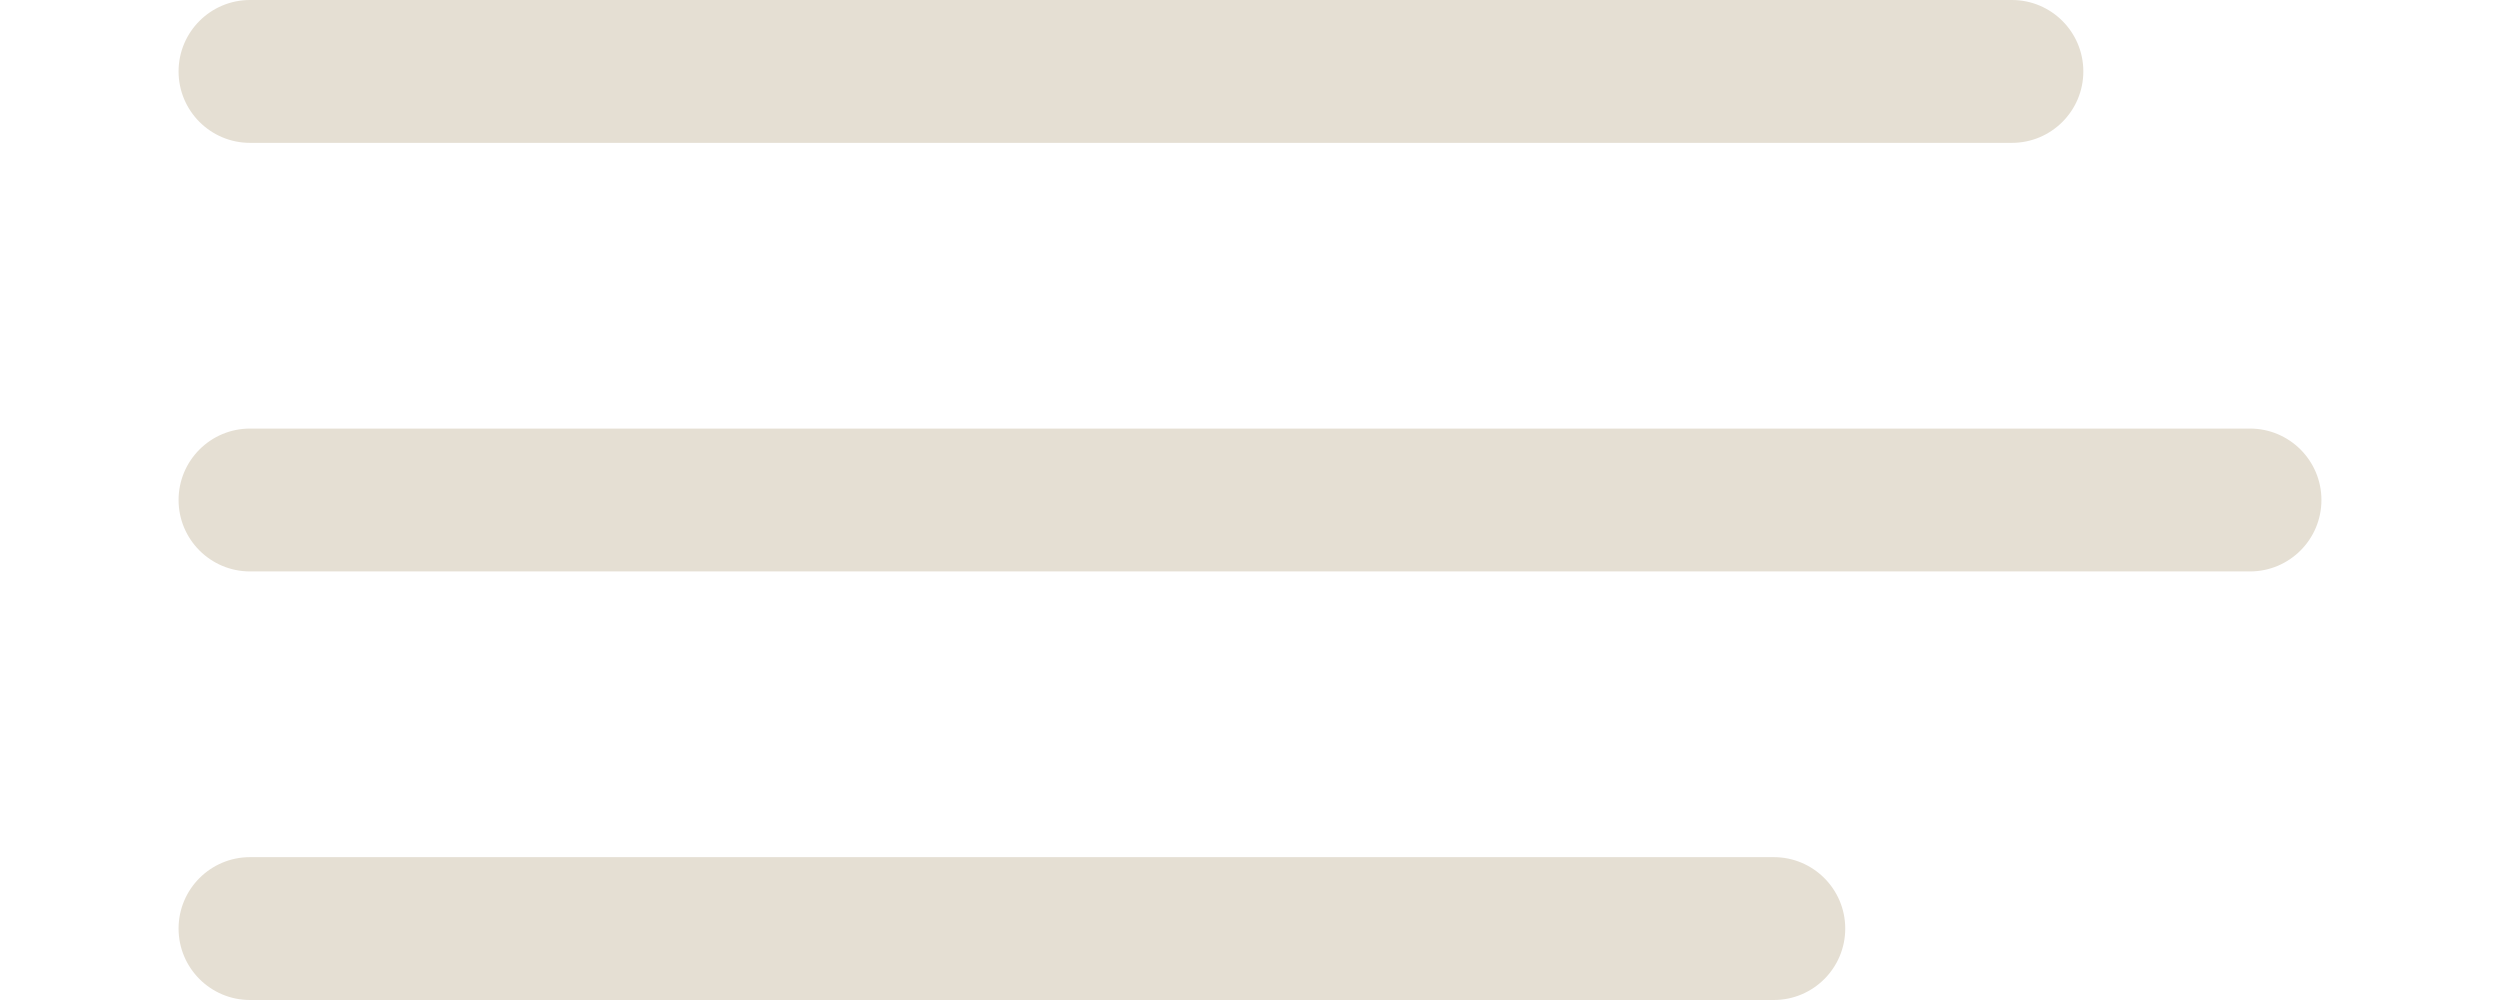
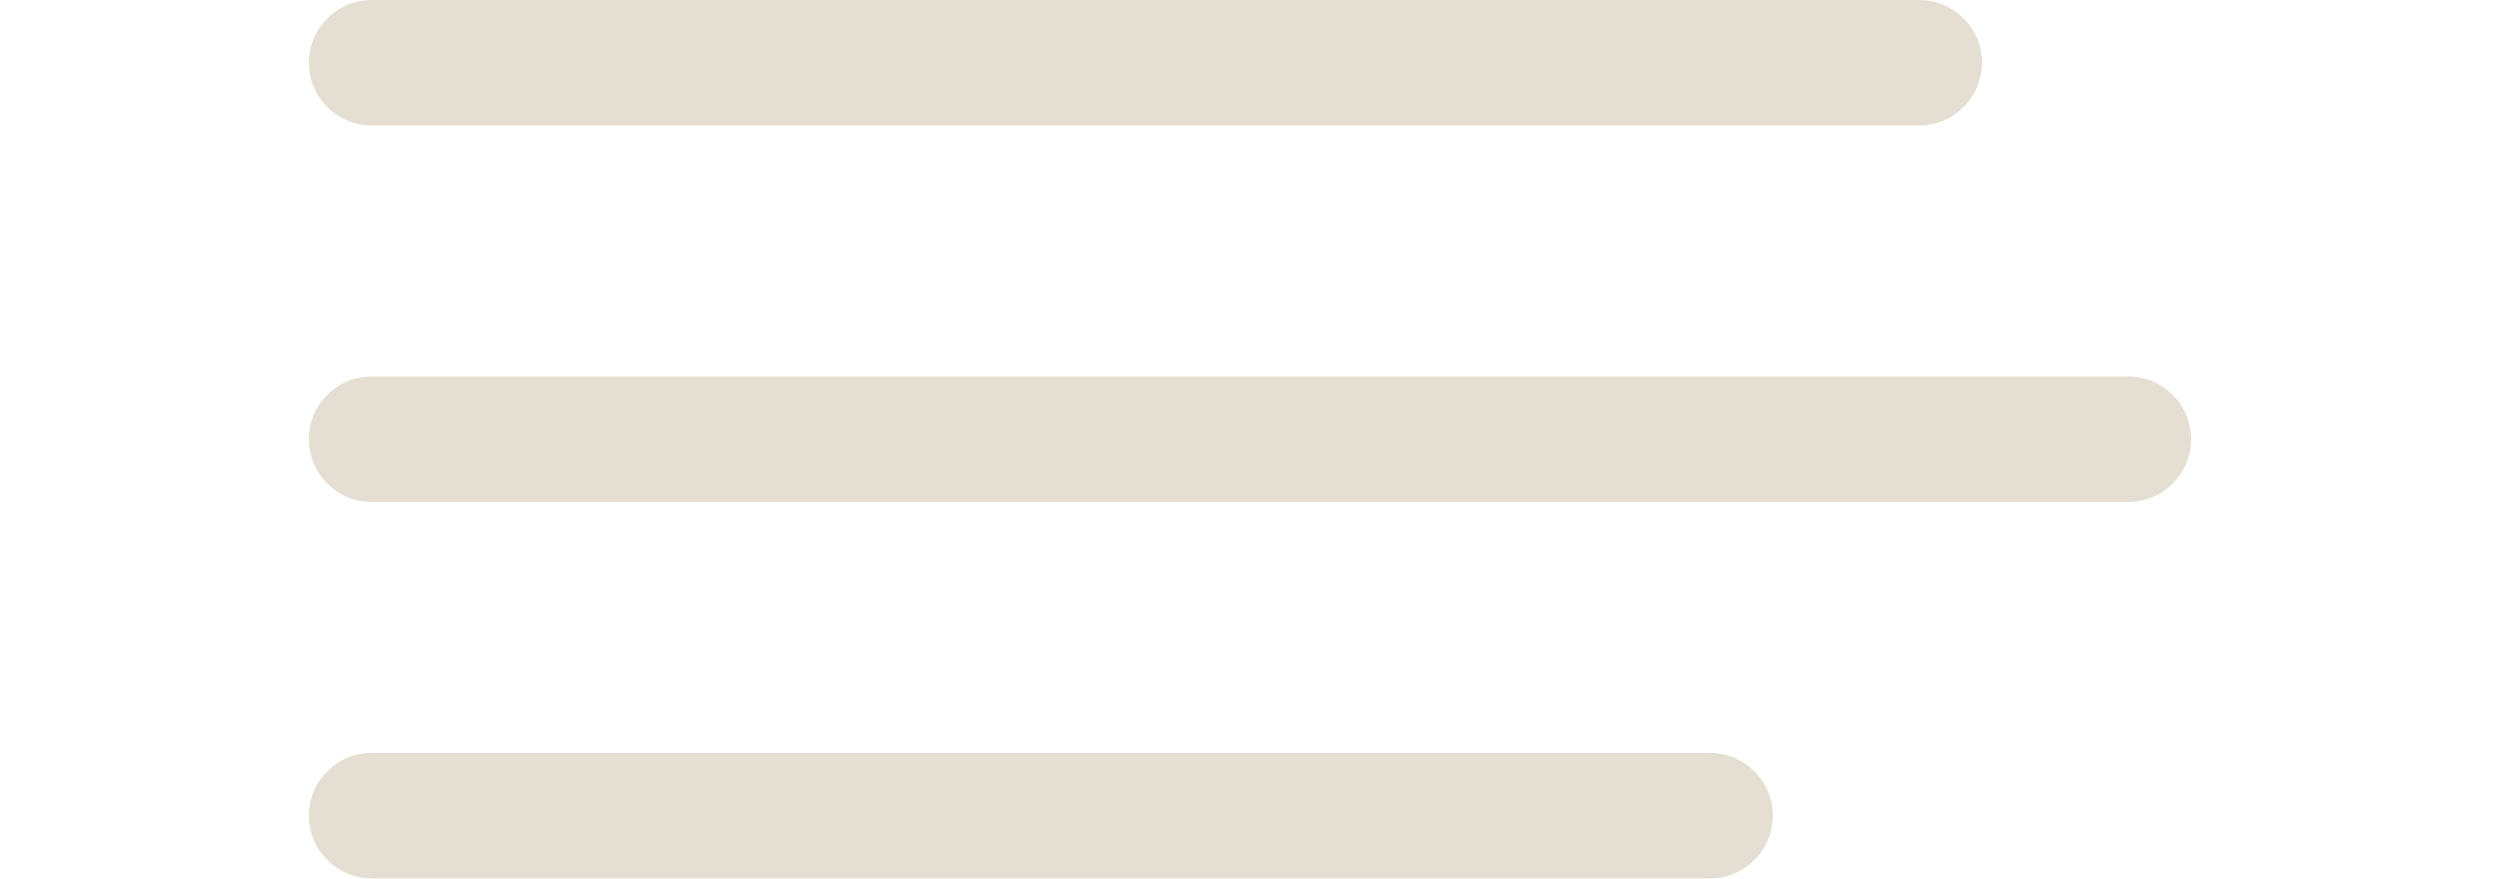
- <svg xmlns="http://www.w3.org/2000/svg" width="40" height="16" viewBox="0 0 45 21" fill="none">
+ <svg xmlns="http://www.w3.org/2000/svg" width="37" height="13" viewBox="0 0 45 21" fill="none">
  <path d="M0 19.5C0 18.672 0.672 18 1.5 18H33.5C34.328 18 35 18.672 35 19.5C35 20.328 34.328 21 33.5 21H1.5C0.672 21 0 20.328 0 19.5Z" fill="#E5DFD3" />
  <path d="M0 1.5C0 0.672 0.672 0 1.5 0H38.5C39.328 0 40 0.672 40 1.5C40 2.328 39.328 3 38.5 3H1.5C0.672 3 0 2.328 0 1.5Z" fill="#E5DFD3" />
  <path d="M0 10.5C0 9.672 0.672 9 1.5 9H43.5C44.328 9 45 9.672 45 10.5C45 11.328 44.328 12 43.5 12H1.5C0.672 12 0 11.328 0 10.5Z" fill="#E5DFD3" />
</svg>
